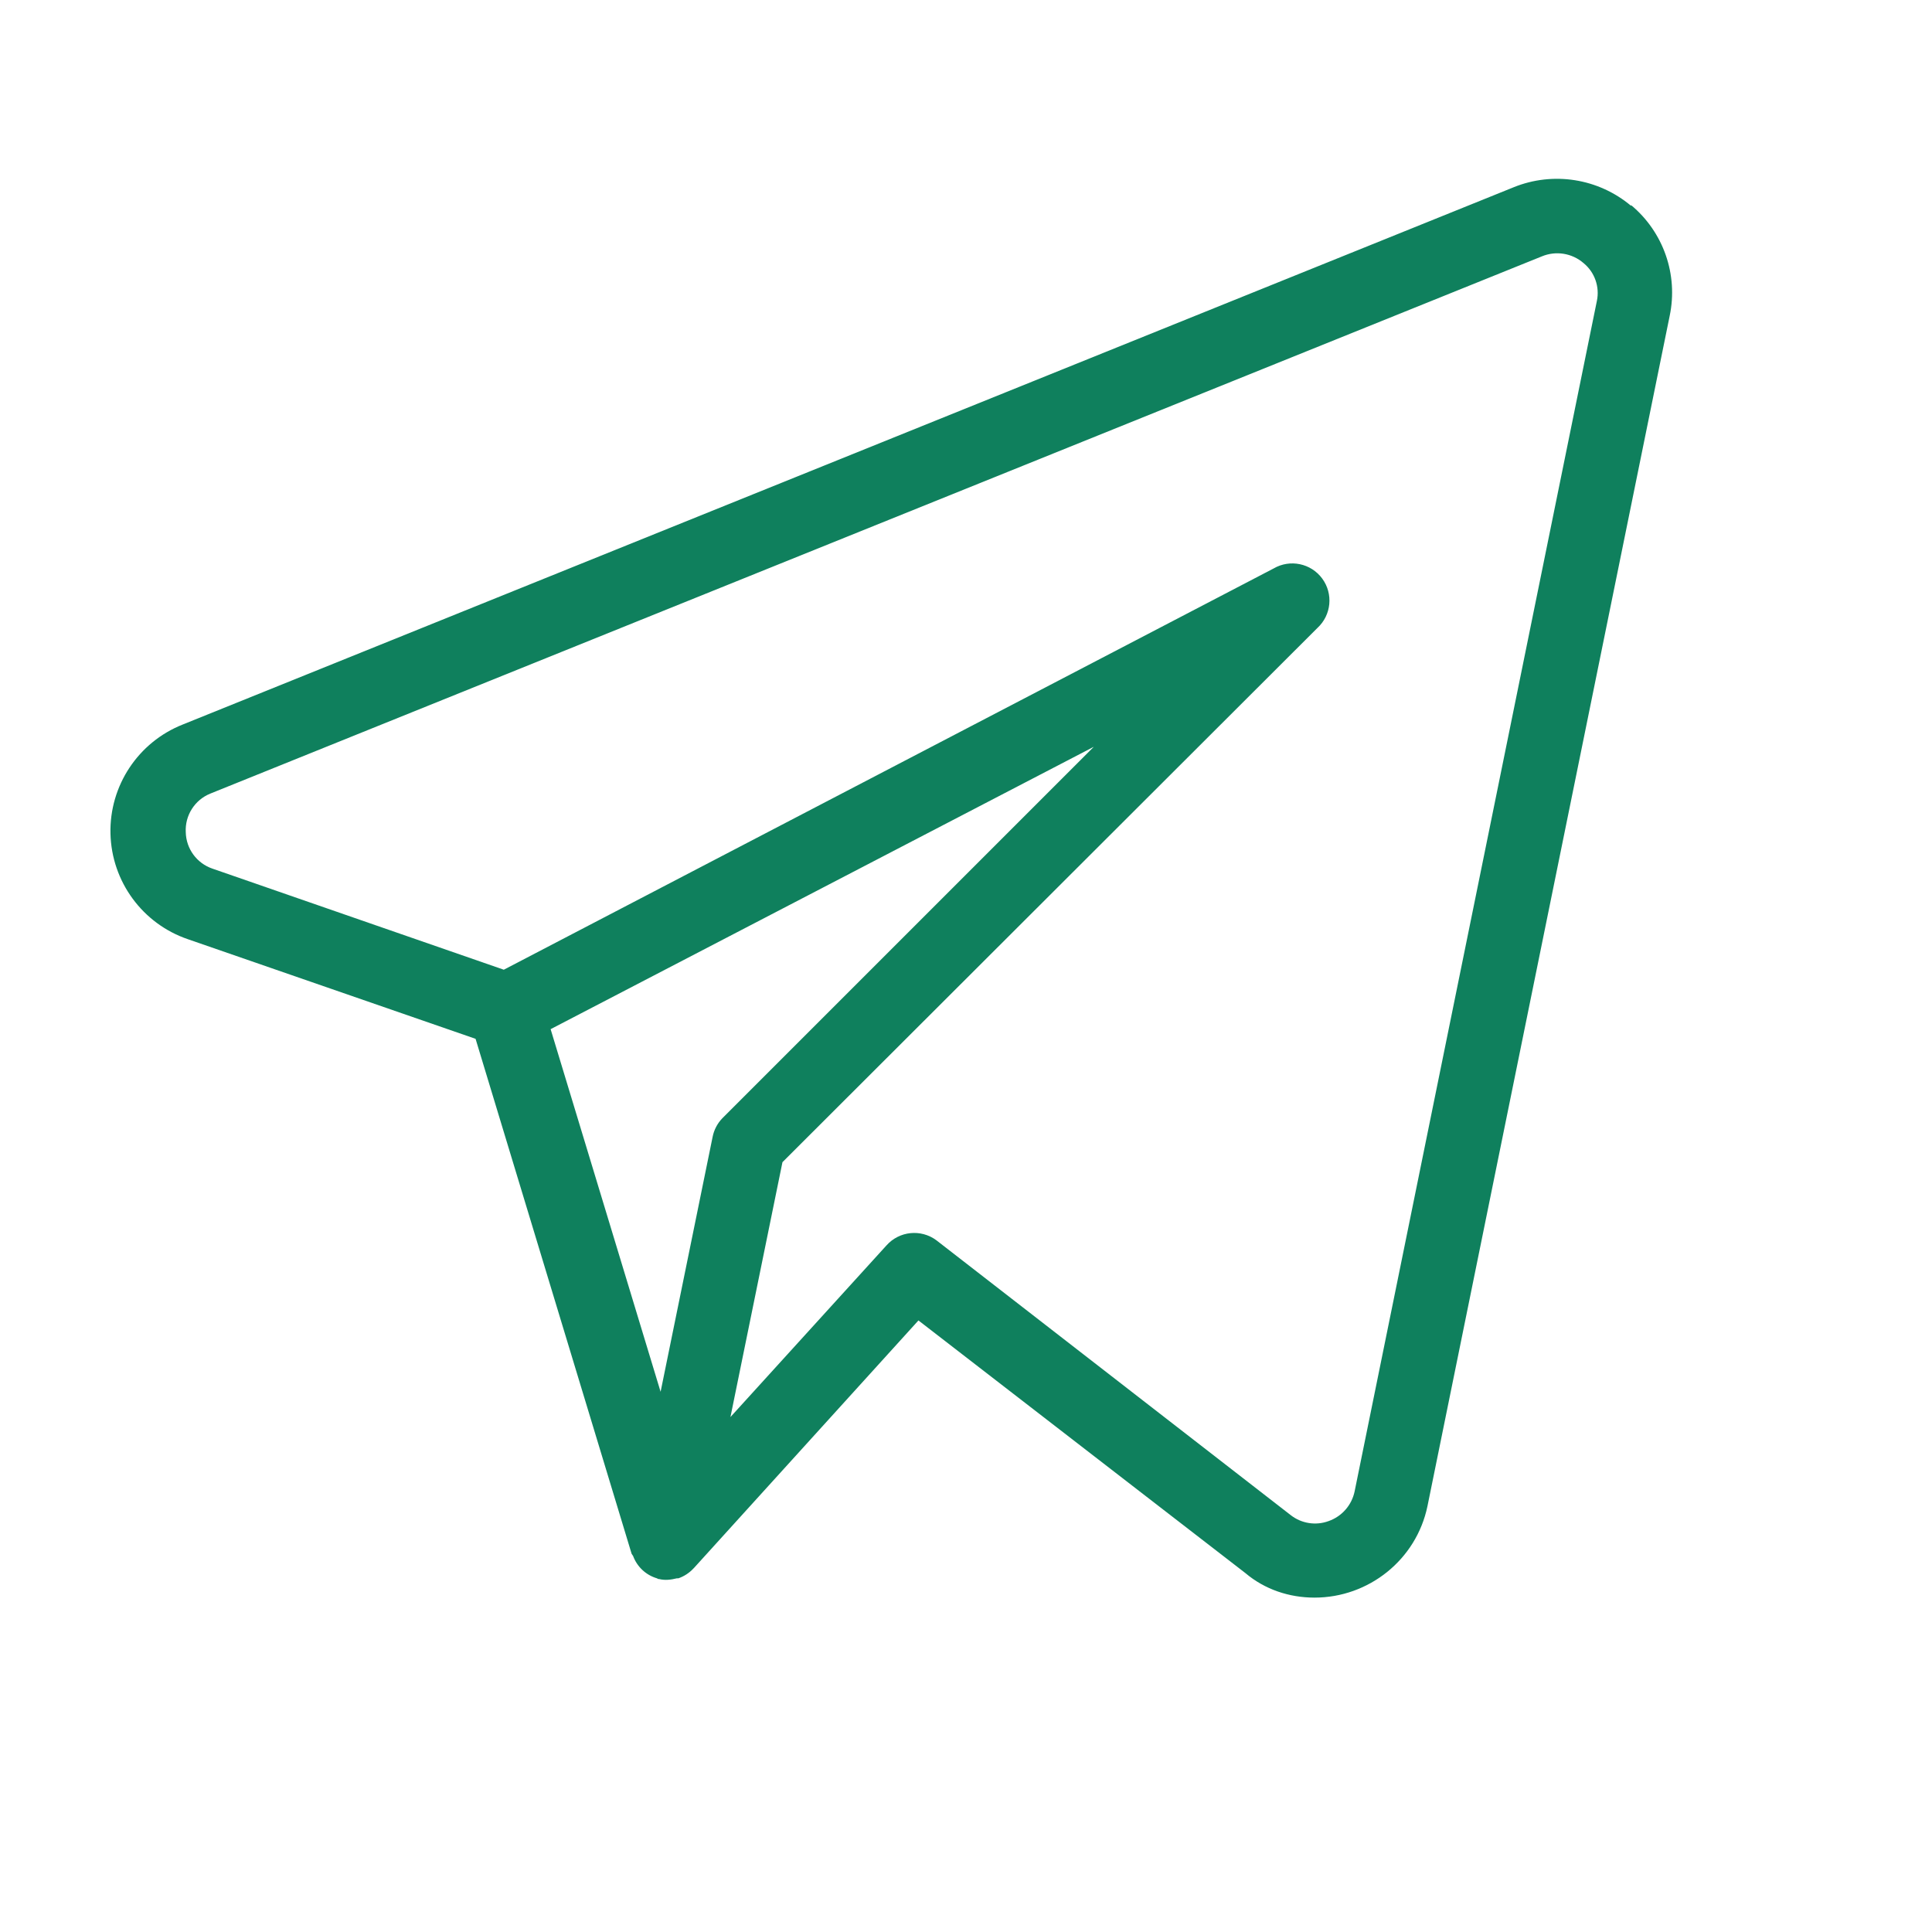
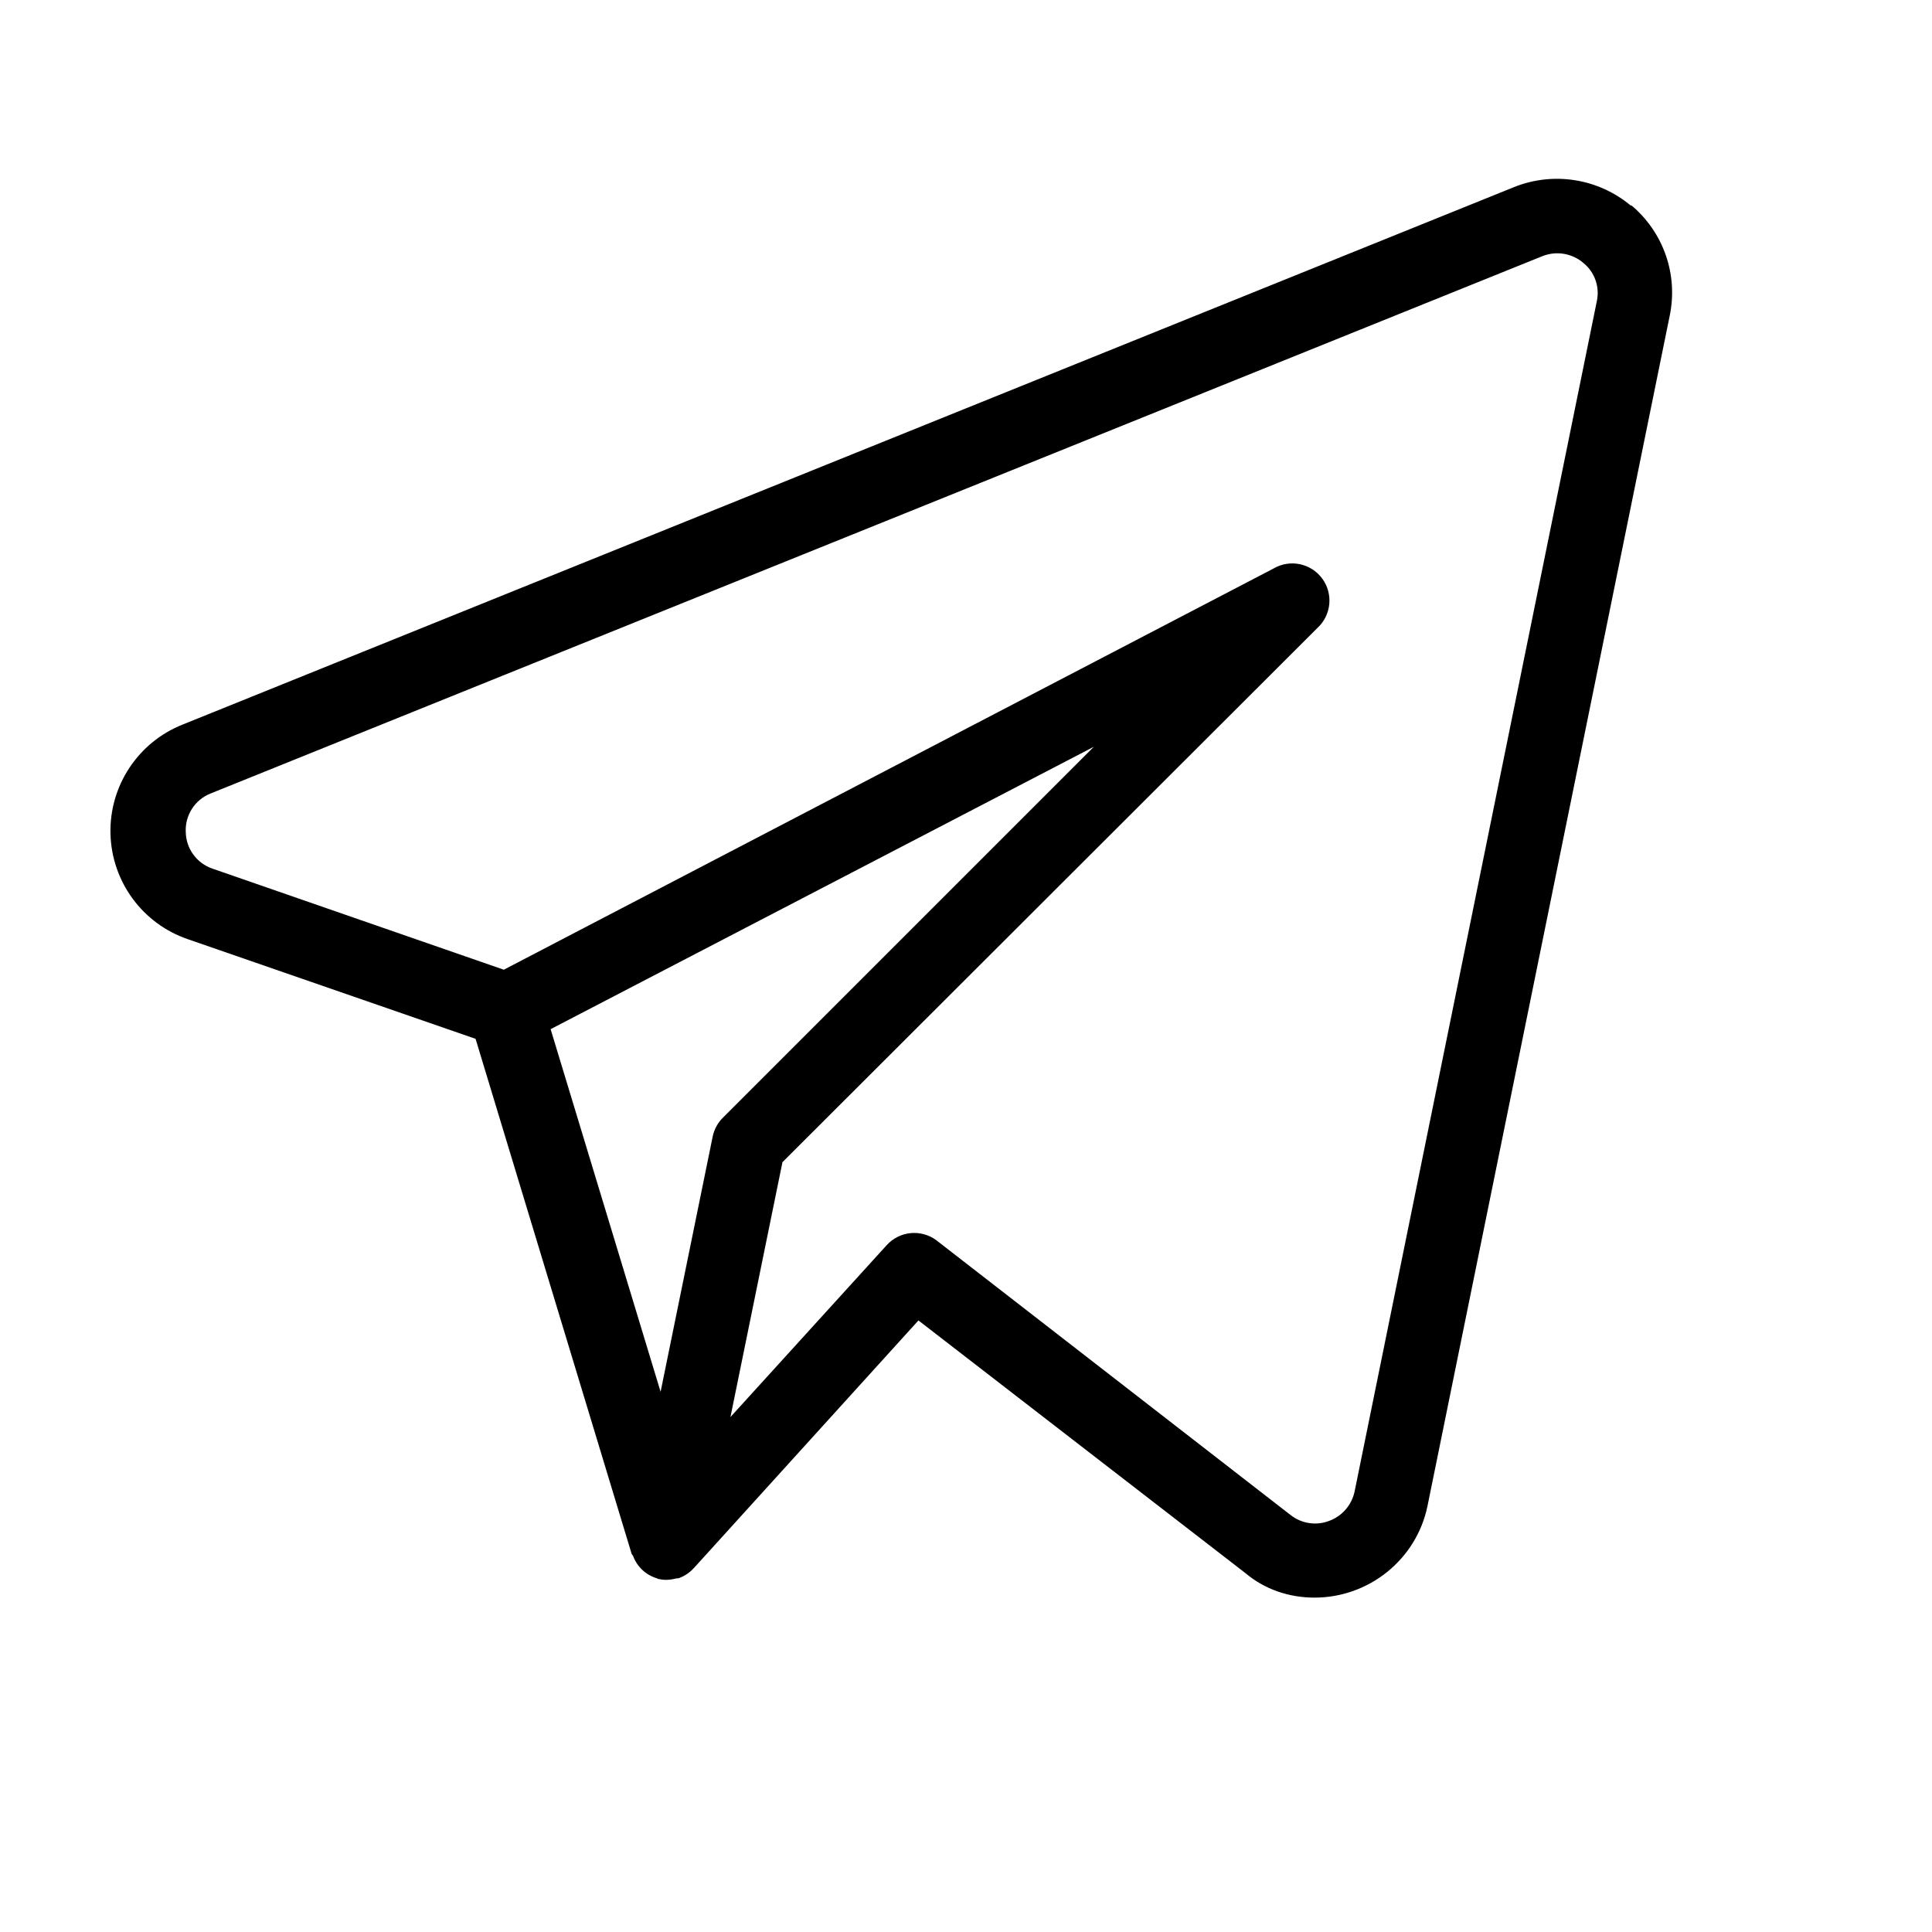
<svg xmlns="http://www.w3.org/2000/svg" viewBox="0 0 26 26" fill="none">
-   <path d="M21.95 2.77a1.55 1.55 0 0 0-1.58-.25l-17.91 7.23a1.54 1.54 0 0 0 .07 2.89l3.87 1.34 2.1 6.93.02.03a.49.49 0 0 0 .32.3l.02.01h.01c.08.02.16.01.24-.01h.02a.5.5 0 0 0 .2-.13l.01-.01 3.02-3.33 4.4 3.4c.26.22.59.33.93.33.73 0 1.37-.51 1.52-1.23l3.26-16.02a1.53 1.53 0 0 0-.52-1.49Zm-12.36 12.53-.7 3.43-1.48-4.88 7.31-3.8-5 5a.5.5 0 0 0-.13.25zm8.64 4.77a.54.54 0 0 1-.35.4.53.53 0 0 1-.51-.08l-4.77-3.7a.5.5 0 0 0-.67.07l-2.1 2.31.7-3.43 7.2-7.19a.5.5 0 0 0-.59-.8l-10.36 5.4-3.92-1.36a.53.53 0 0 1-.36-.49.53.53 0 0 1 .33-.52l17.92-7.23a.54.54 0 0 1 .56.09.52.52 0 0 1 .18.51l-3.26 16.02Z" fill="#0f805d" />
+   <path d="M21.95 2.77a1.55 1.55 0 0 0-1.58-.25l-17.91 7.23a1.54 1.54 0 0 0 .07 2.89l3.87 1.34 2.1 6.93.02.03a.49.49 0 0 0 .32.3l.02.01h.01c.08.02.16.01.24-.01h.02a.5.5 0 0 0 .2-.13l.01-.01 3.02-3.33 4.4 3.4c.26.22.59.33.93.33.73 0 1.37-.51 1.52-1.23l3.26-16.02a1.53 1.53 0 0 0-.52-1.49Zm-12.36 12.53-.7 3.43-1.48-4.88 7.31-3.8-5 5a.5.5 0 0 0-.13.25zm8.64 4.77a.54.54 0 0 1-.35.4.53.53 0 0 1-.51-.08l-4.77-3.7a.5.5 0 0 0-.67.07l-2.1 2.31.7-3.43 7.2-7.19a.5.5 0 0 0-.59-.8l-10.36 5.4-3.92-1.36a.53.53 0 0 1-.36-.49.53.53 0 0 1 .33-.52l17.92-7.23a.54.54 0 0 1 .56.09.52.52 0 0 1 .18.51l-3.26 16.02Z" fill="currentColor" />
</svg>
